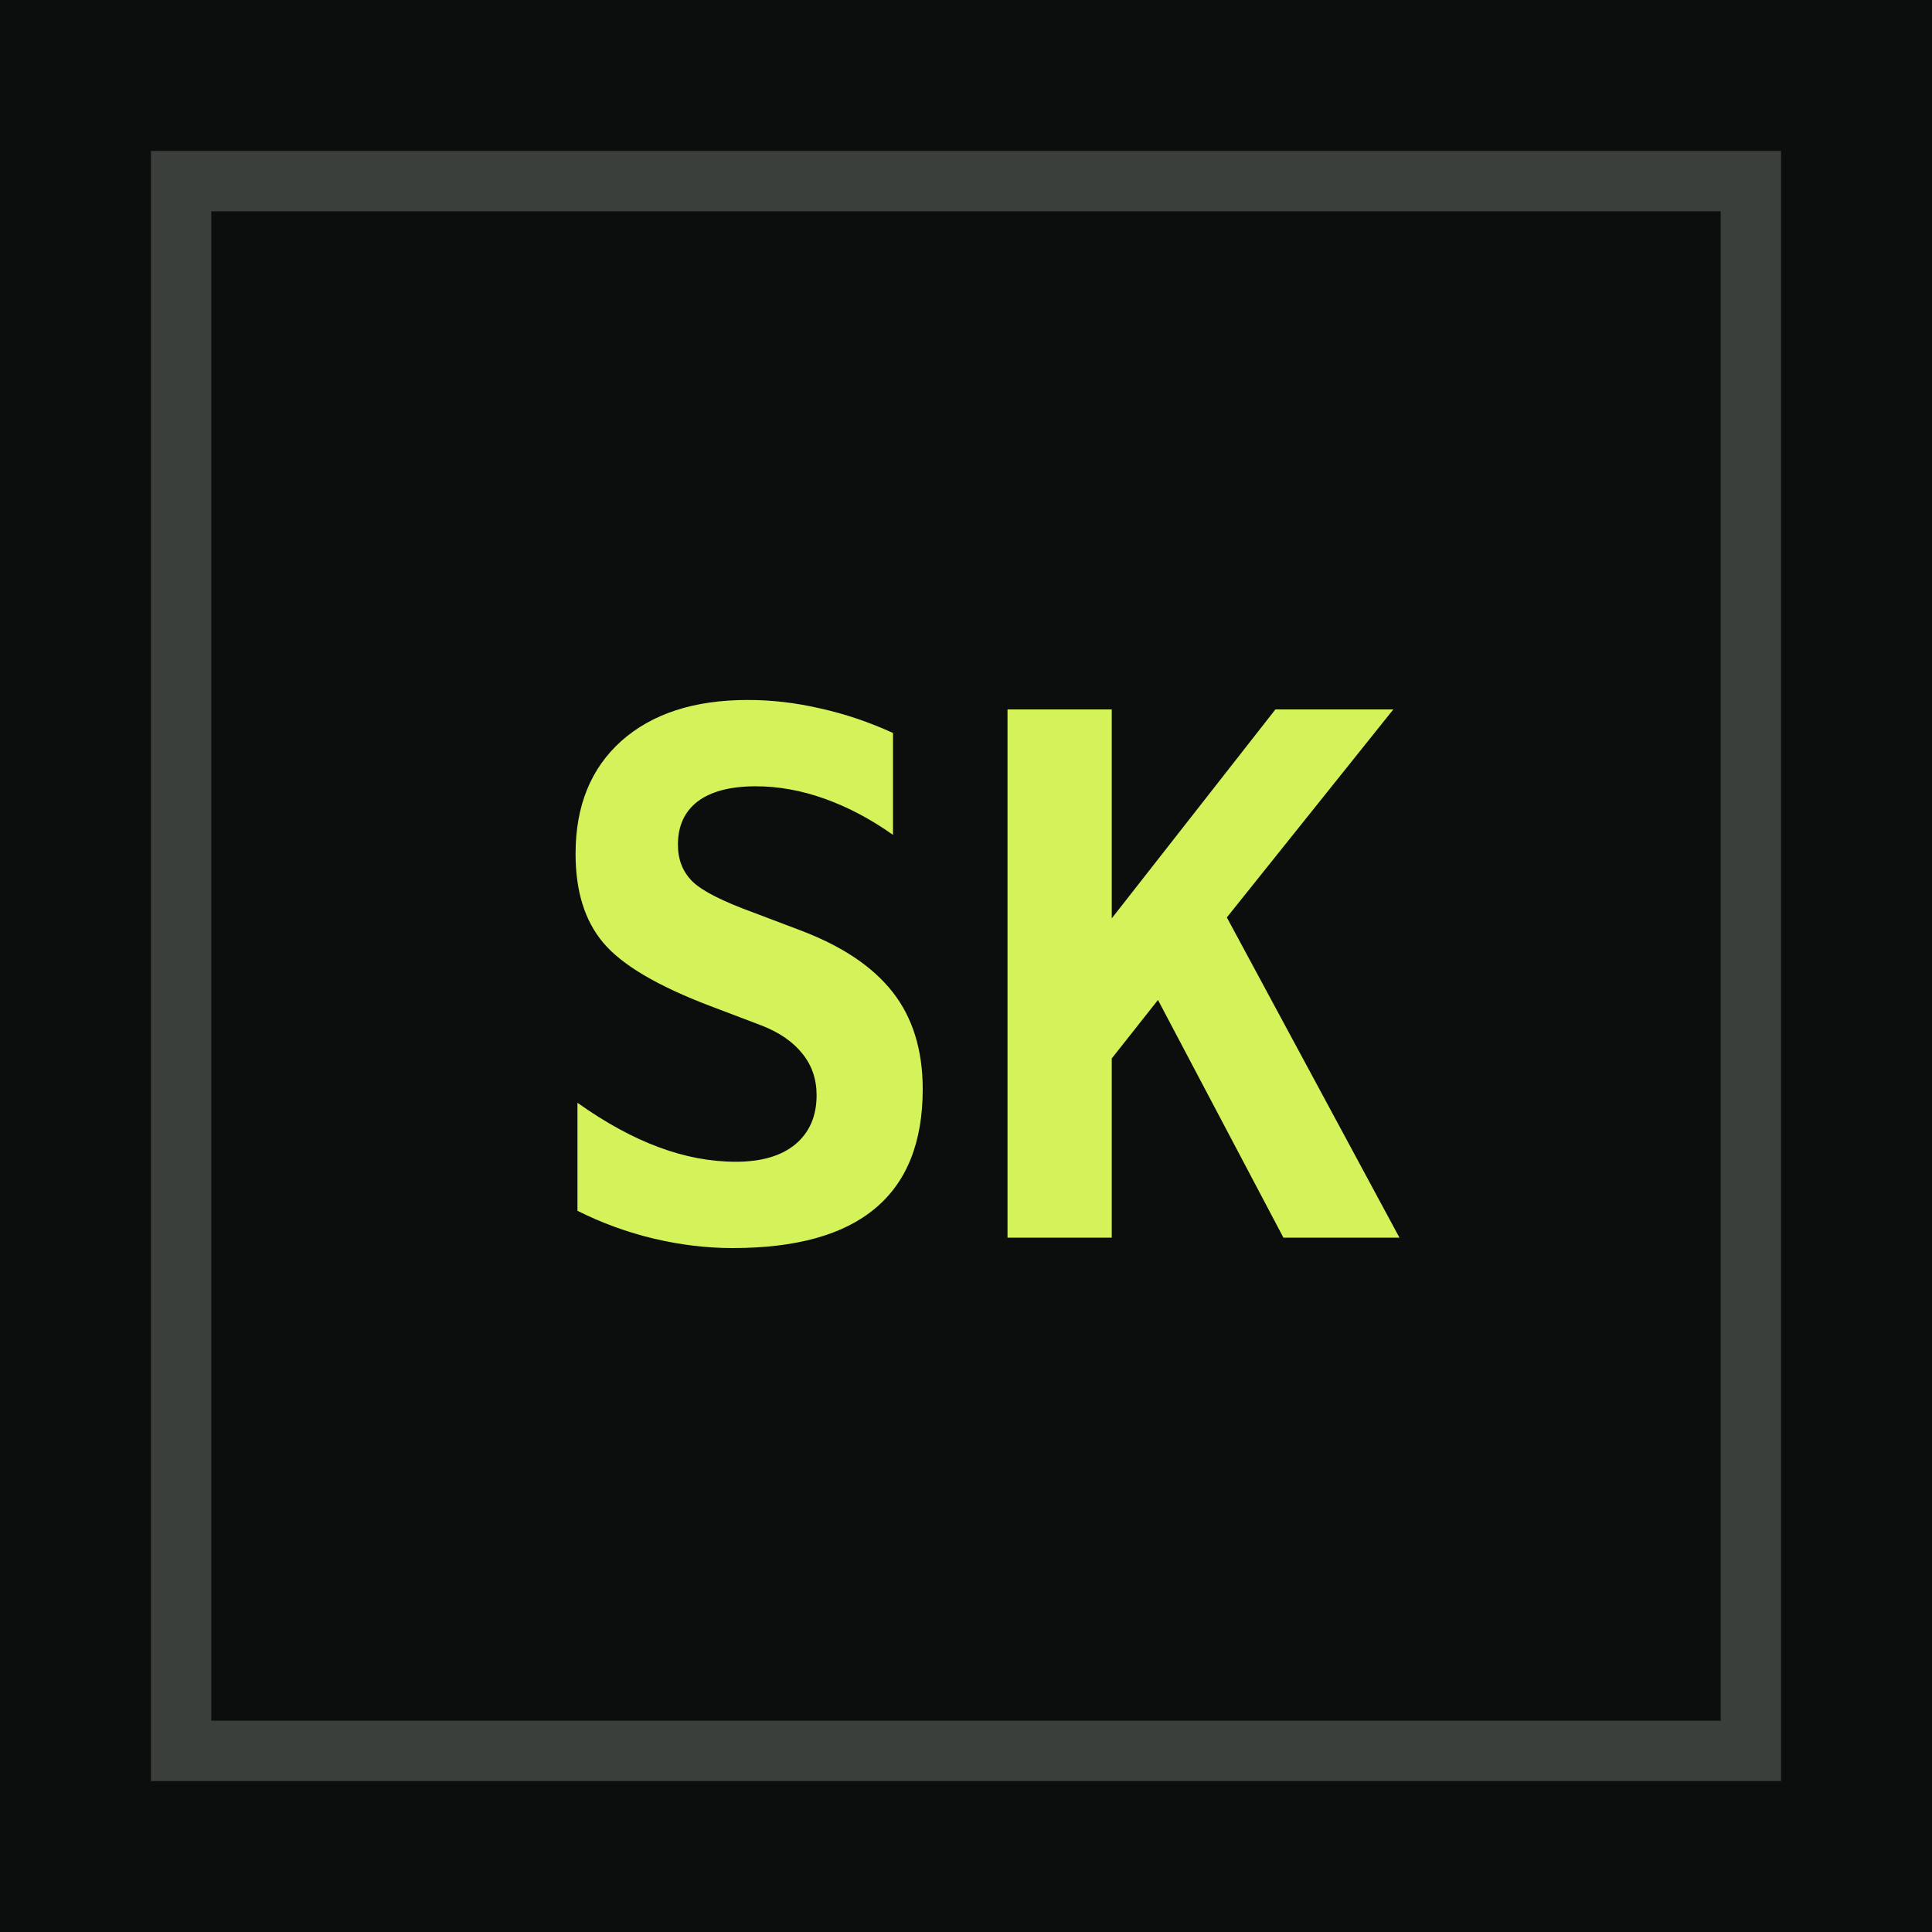
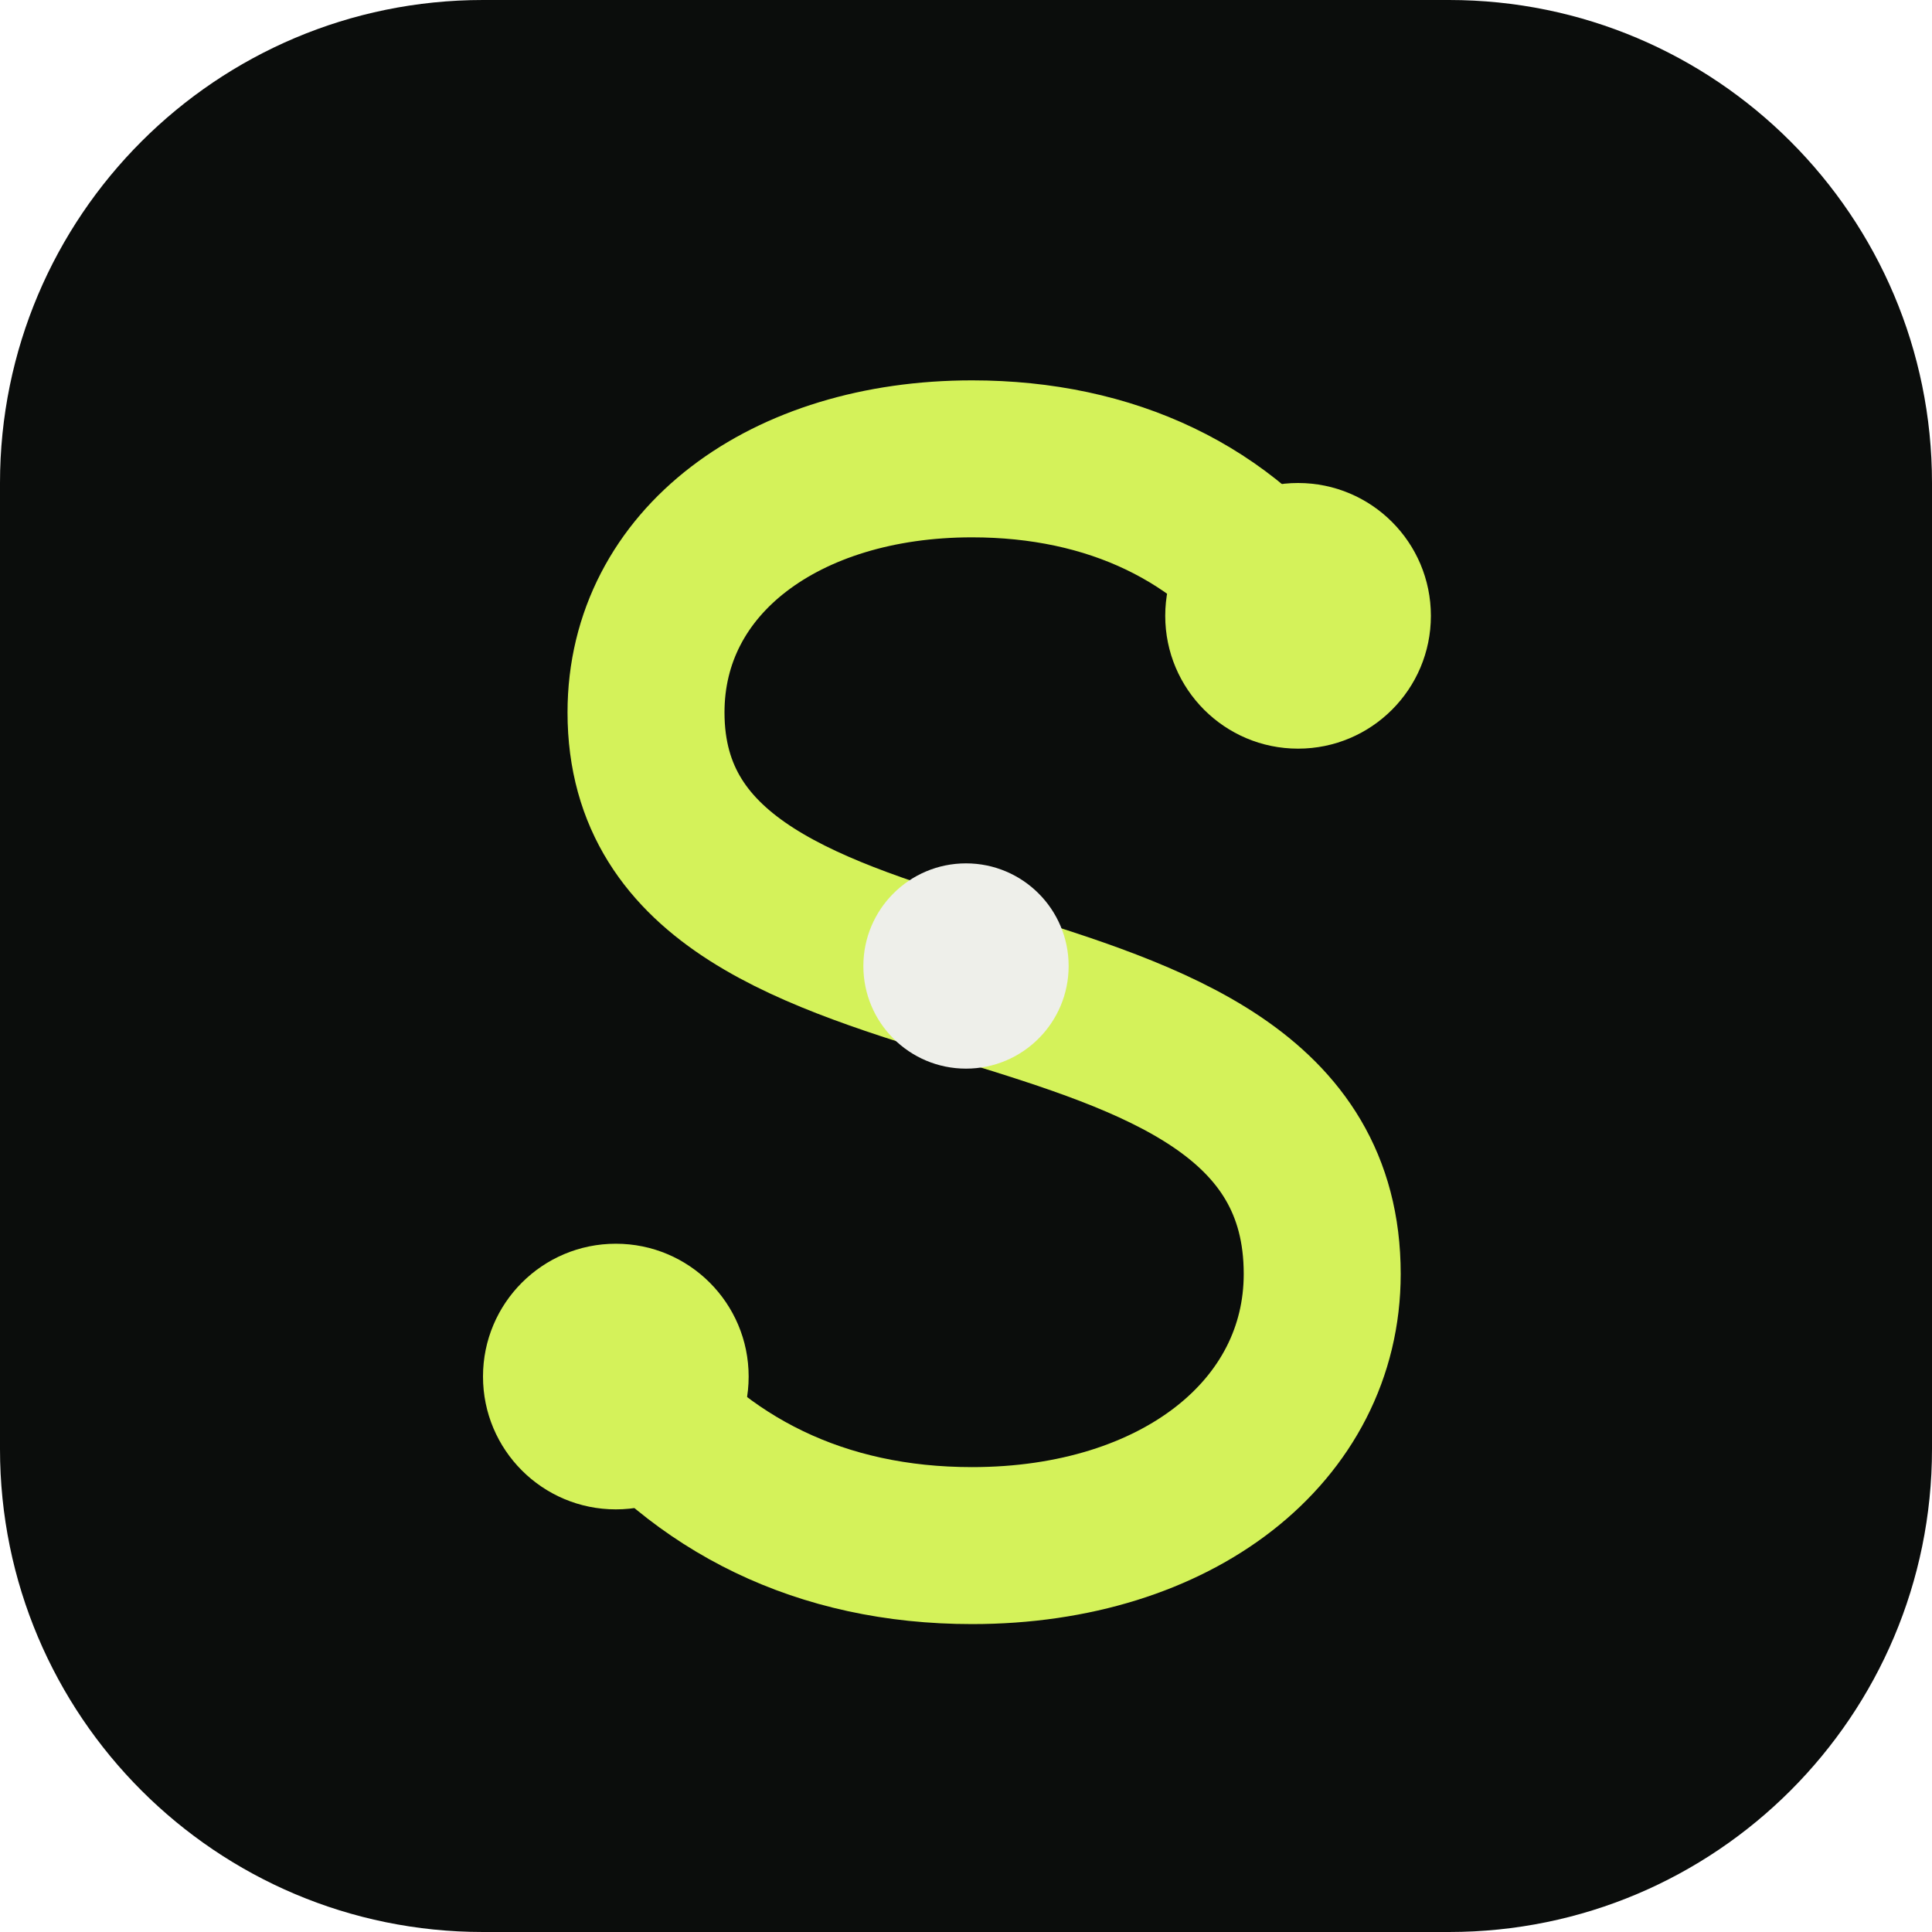
- <svg xmlns="http://www.w3.org/2000/svg" viewBox="0 0 64 64">
-   <rect width="64" height="64" fill="#0C0E0D" />
-   <rect x="6" y="6" width="52" height="52" fill="none" stroke="#3A3F3C" stroke-width="2" />
-   <text x="32" y="41" text-anchor="middle" font-family="ui-monospace,Menlo,monospace" font-size="24" font-weight="600" fill="#D4F25A">SK</text>
+ <svg xmlns="http://www.w3.org/2000/svg" viewBox="0 0 32 32">
+   <rect width="32" height="32" rx="8" fill="#0B0D0C" />
+   <path d="M21.5 10.2c-1.2-1.7-3.1-2.6-5.4-2.6-3.1 0-5.4 1.7-5.4 4.2 0 5.7 11.2 3.3 11.2 9.3 0 2.6-2.4 4.5-5.8 4.5-2.5 0-4.5-1-5.9-2.8" fill="none" stroke="#D4F25A" stroke-width="2.6" stroke-linecap="round" />
+   <circle cx="21.5" cy="10.2" r="2.2" fill="#D4F25A" />
+   <circle cx="16" cy="16" r="1.7" fill="#EEEFEA" />
+   <circle cx="10.2" cy="22.8" r="2.2" fill="#D4F25A" />
</svg>
